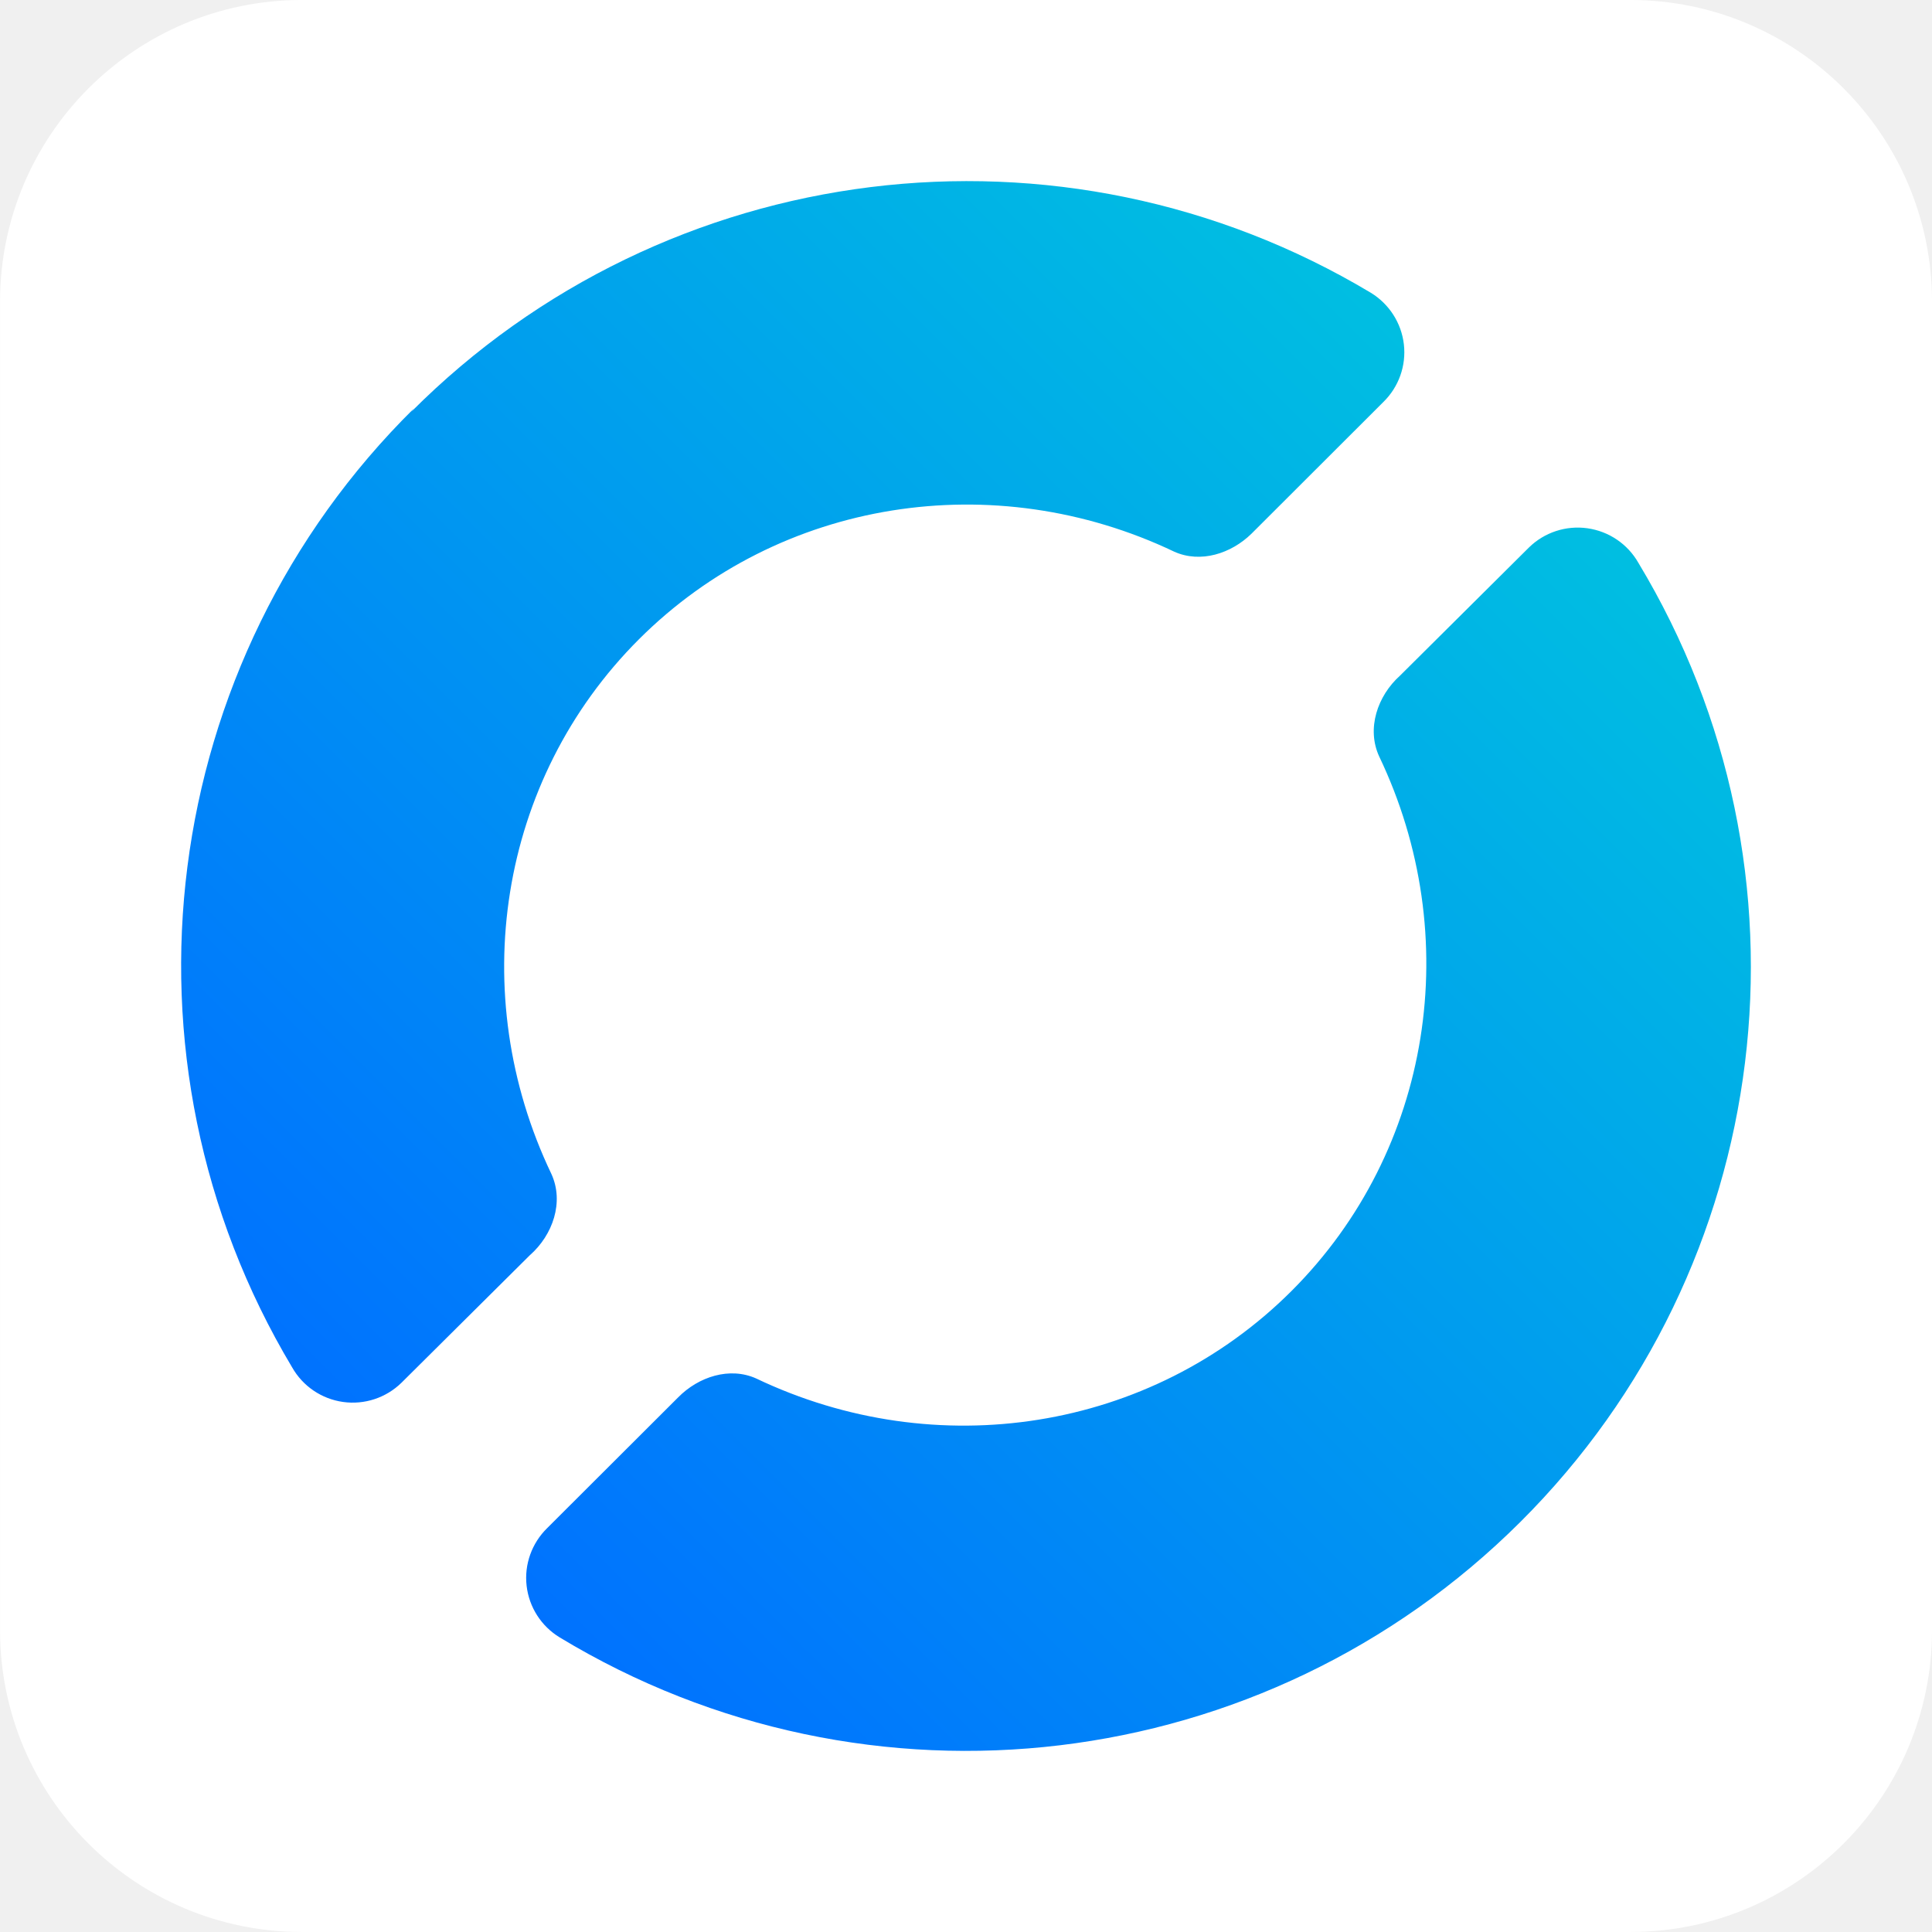
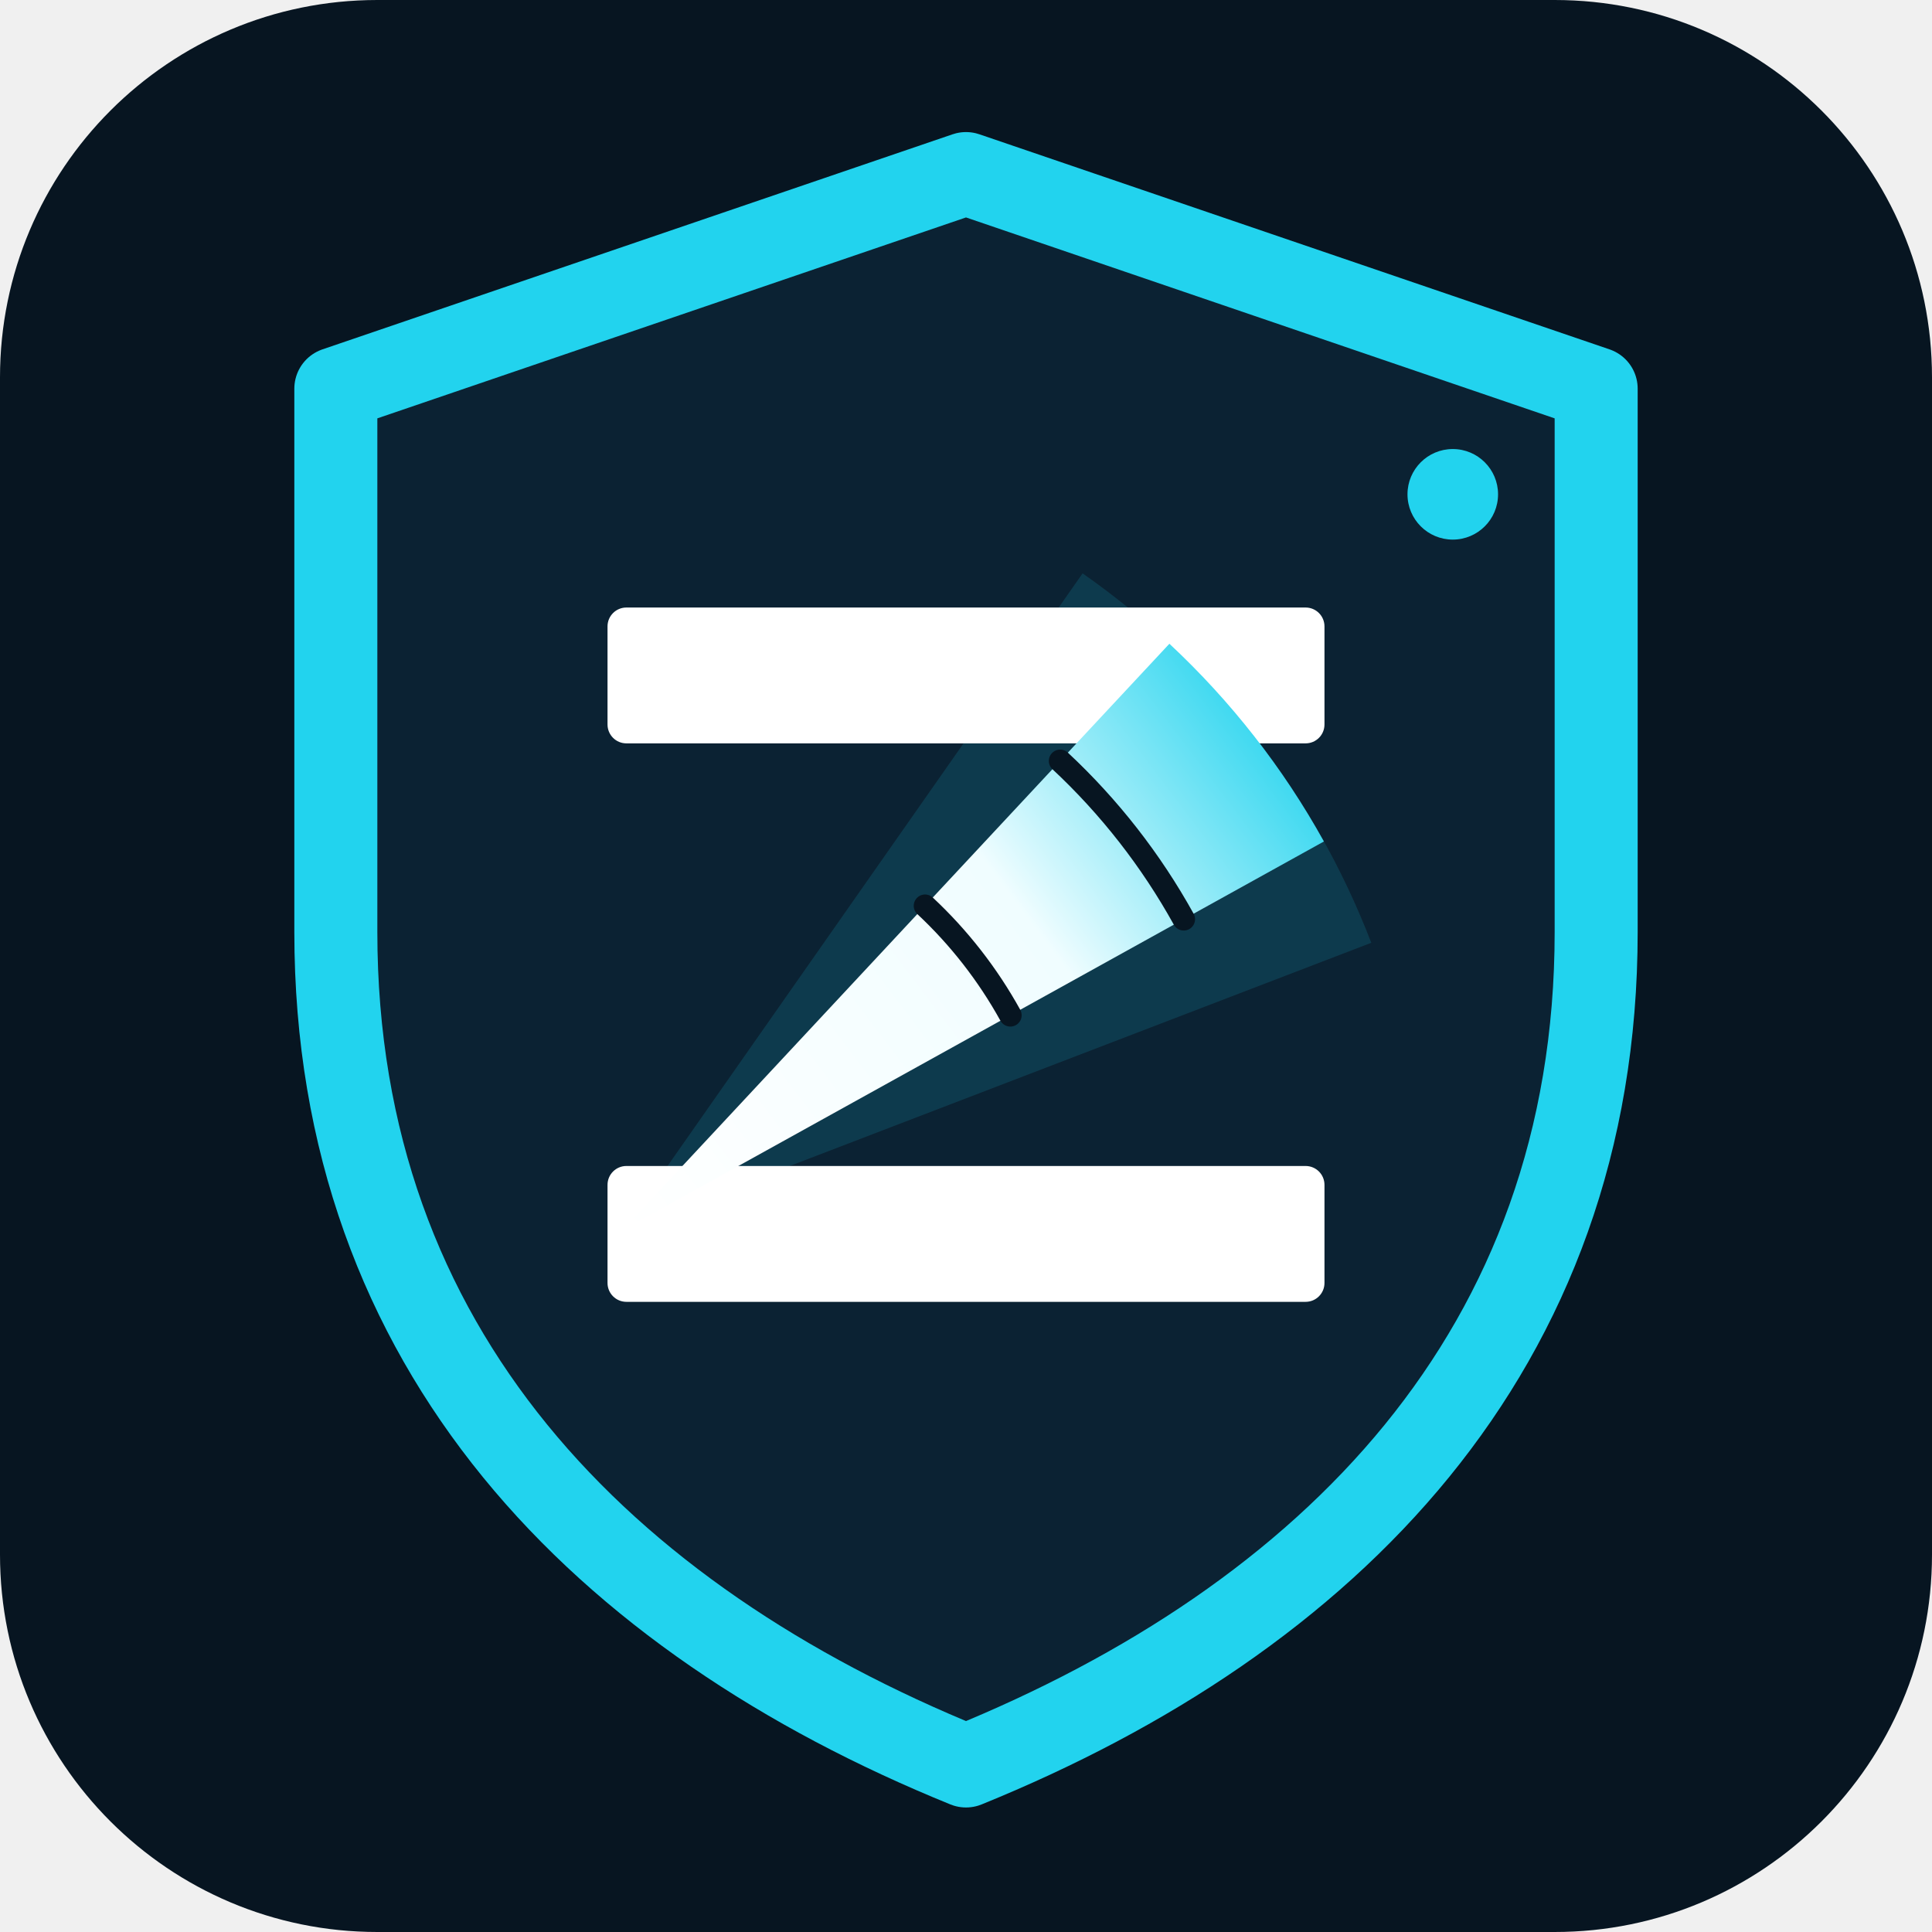
- <svg xmlns="http://www.w3.org/2000/svg" xmlns:xlink="http://www.w3.org/1999/xlink" style="isolation:isolate" viewBox="66.993 897.484 32 32" version="1.1" id="svg11" xml:space="preserve" width="32" height="32">
-   <defs id="defs15">
-     <linearGradient xlink:href="#a" id="linearGradient765" gradientUnits="userSpaceOnUse" gradientTransform="matrix(26.00048,0,0,25.99936,17.98453,891.7487)" x1="0.148" y1="0.851" x2="0.845" y2="0.154" />
+ <svg xmlns="http://www.w3.org/2000/svg" viewBox="0 0 1024 1024" width="1024" height="1024">
+   <defs>
+     <linearGradient id="faisceau" x1="330" y1="652" x2="690" y2="380" gradientUnits="userSpaceOnUse">
+       <stop offset="0" stop-color="#FFFFFF" />
+       <stop offset="0.6" stop-color="#F0FDFF" />
+       <stop offset="1" stop-color="#22D3EE" />
+     </linearGradient>
  </defs>
-   <linearGradient id="a" x1="0.148" x2="0.845" y1="0.851" y2="0.154" gradientTransform="matrix(26.301,0,0,26.331,90.67354,911.7572)" gradientUnits="userSpaceOnUse">
-     <stop offset="0" stop-color="#004ba6" id="stop4" style="stop-color:#0071ff;stop-opacity:1;" />
-     <stop offset="1" stop-color="#00bfe1" id="stop6" style="stop-color:#00bfe1;stop-opacity:1;" />
-   </linearGradient>
-   <g id="g763" transform="translate(52.0085,8.73577)">
-     <g id="g761">
-       <rect style="fill:#ffffff;fill-opacity:1;stroke:none;stroke-width:1;stroke-dasharray:none;stroke-opacity:1;paint-order:fill markers stroke" id="rect757" width="32" height="32" x="14.985" y="888.748" rx="5" ry="5" />
-       <path fill="url(#a)" d="m 40.309,897.816 -2.135,2.122 c -0.376,0.337 -0.557,0.879 -0.347,1.337 1.423,2.976 0.883,6.524 -1.451,8.856 -2.335,2.331 -5.887,2.871 -8.867,1.449 -0.439,-0.197 -0.954,-0.03 -1.292,0.313 l -2.17,2.166 c -0.255,0.25 -0.381,0.602 -0.34,0.956 0.041,0.354 0.243,0.669 0.548,0.854 5.113,3.095 11.679,2.306 15.911,-1.912 4.232,-4.216 5.039,-10.773 1.955,-15.887 -0.177,-0.311 -0.489,-0.522 -0.844,-0.572 -0.355,-0.05 -0.713,0.068 -0.968,0.318 z M 21.843,895.511 c -4.253,4.2 -5.086,10.758 -2.02,15.885 0.177,0.312 0.488,0.523 0.843,0.573 0.355,0.05 0.713,-0.068 0.969,-0.319 l 2.123,-2.109 c 0.385,-0.337 0.572,-0.885 0.359,-1.349 -1.423,-2.976 -0.884,-6.524 1.451,-8.856 2.334,-2.331 5.887,-2.871 8.866,-1.45 0.434,0.195 0.942,0.033 1.281,-0.3 l 2.182,-2.179 c 0.255,-0.249 0.381,-0.601 0.34,-0.956 -0.041,-0.353 -0.243,-0.668 -0.548,-0.854 -5.122,-3.068 -11.678,-2.255 -15.893,1.972 z" id="path759" style="fill:url(#linearGradient765);stroke-width:0.988" />
-     </g>
-   </g>
+   <rect x="0" y="0" width="1024" height="1024" rx="200" ry="200" fill="#071521" />
+   <path d="M512 92 L846 206 L846 494 C846 716 704 858 512 936 C320 858 178 716 178 494 L178 206 Z" fill="#0B2233" stroke="#22D3EE" stroke-width="44" stroke-linejoin="round" />
+   <path d="M330 652 L726.8 499.7 A425 425 0 0 0 573.8 303.9 Z" fill="#22D3EE" fill-opacity="0.14" />
+   <rect x="322" y="322" width="380" height="72" rx="10" fill="#FFFFFF" />
+   <rect x="322" y="618" width="380" height="72" rx="10" fill="#FFFFFF" />
+   <path d="M330 652 L701.7 446.0 A425 425 0 0 0 619.8 341.2 Z" fill="url(#faisceau)" />
+   <path d="M535.5 538.1 A235 235 0 0 0 490.3 480.1" fill="none" stroke="#071521" stroke-width="12" stroke-linecap="round" />
+   <path d="M627.4 487.2 A340 340 0 0 0 561.9 403.3" fill="none" stroke="#071521" stroke-width="12" stroke-linecap="round" />
+   <circle cx="770" cy="262" r="24" fill="#22D3EE" />
</svg>
